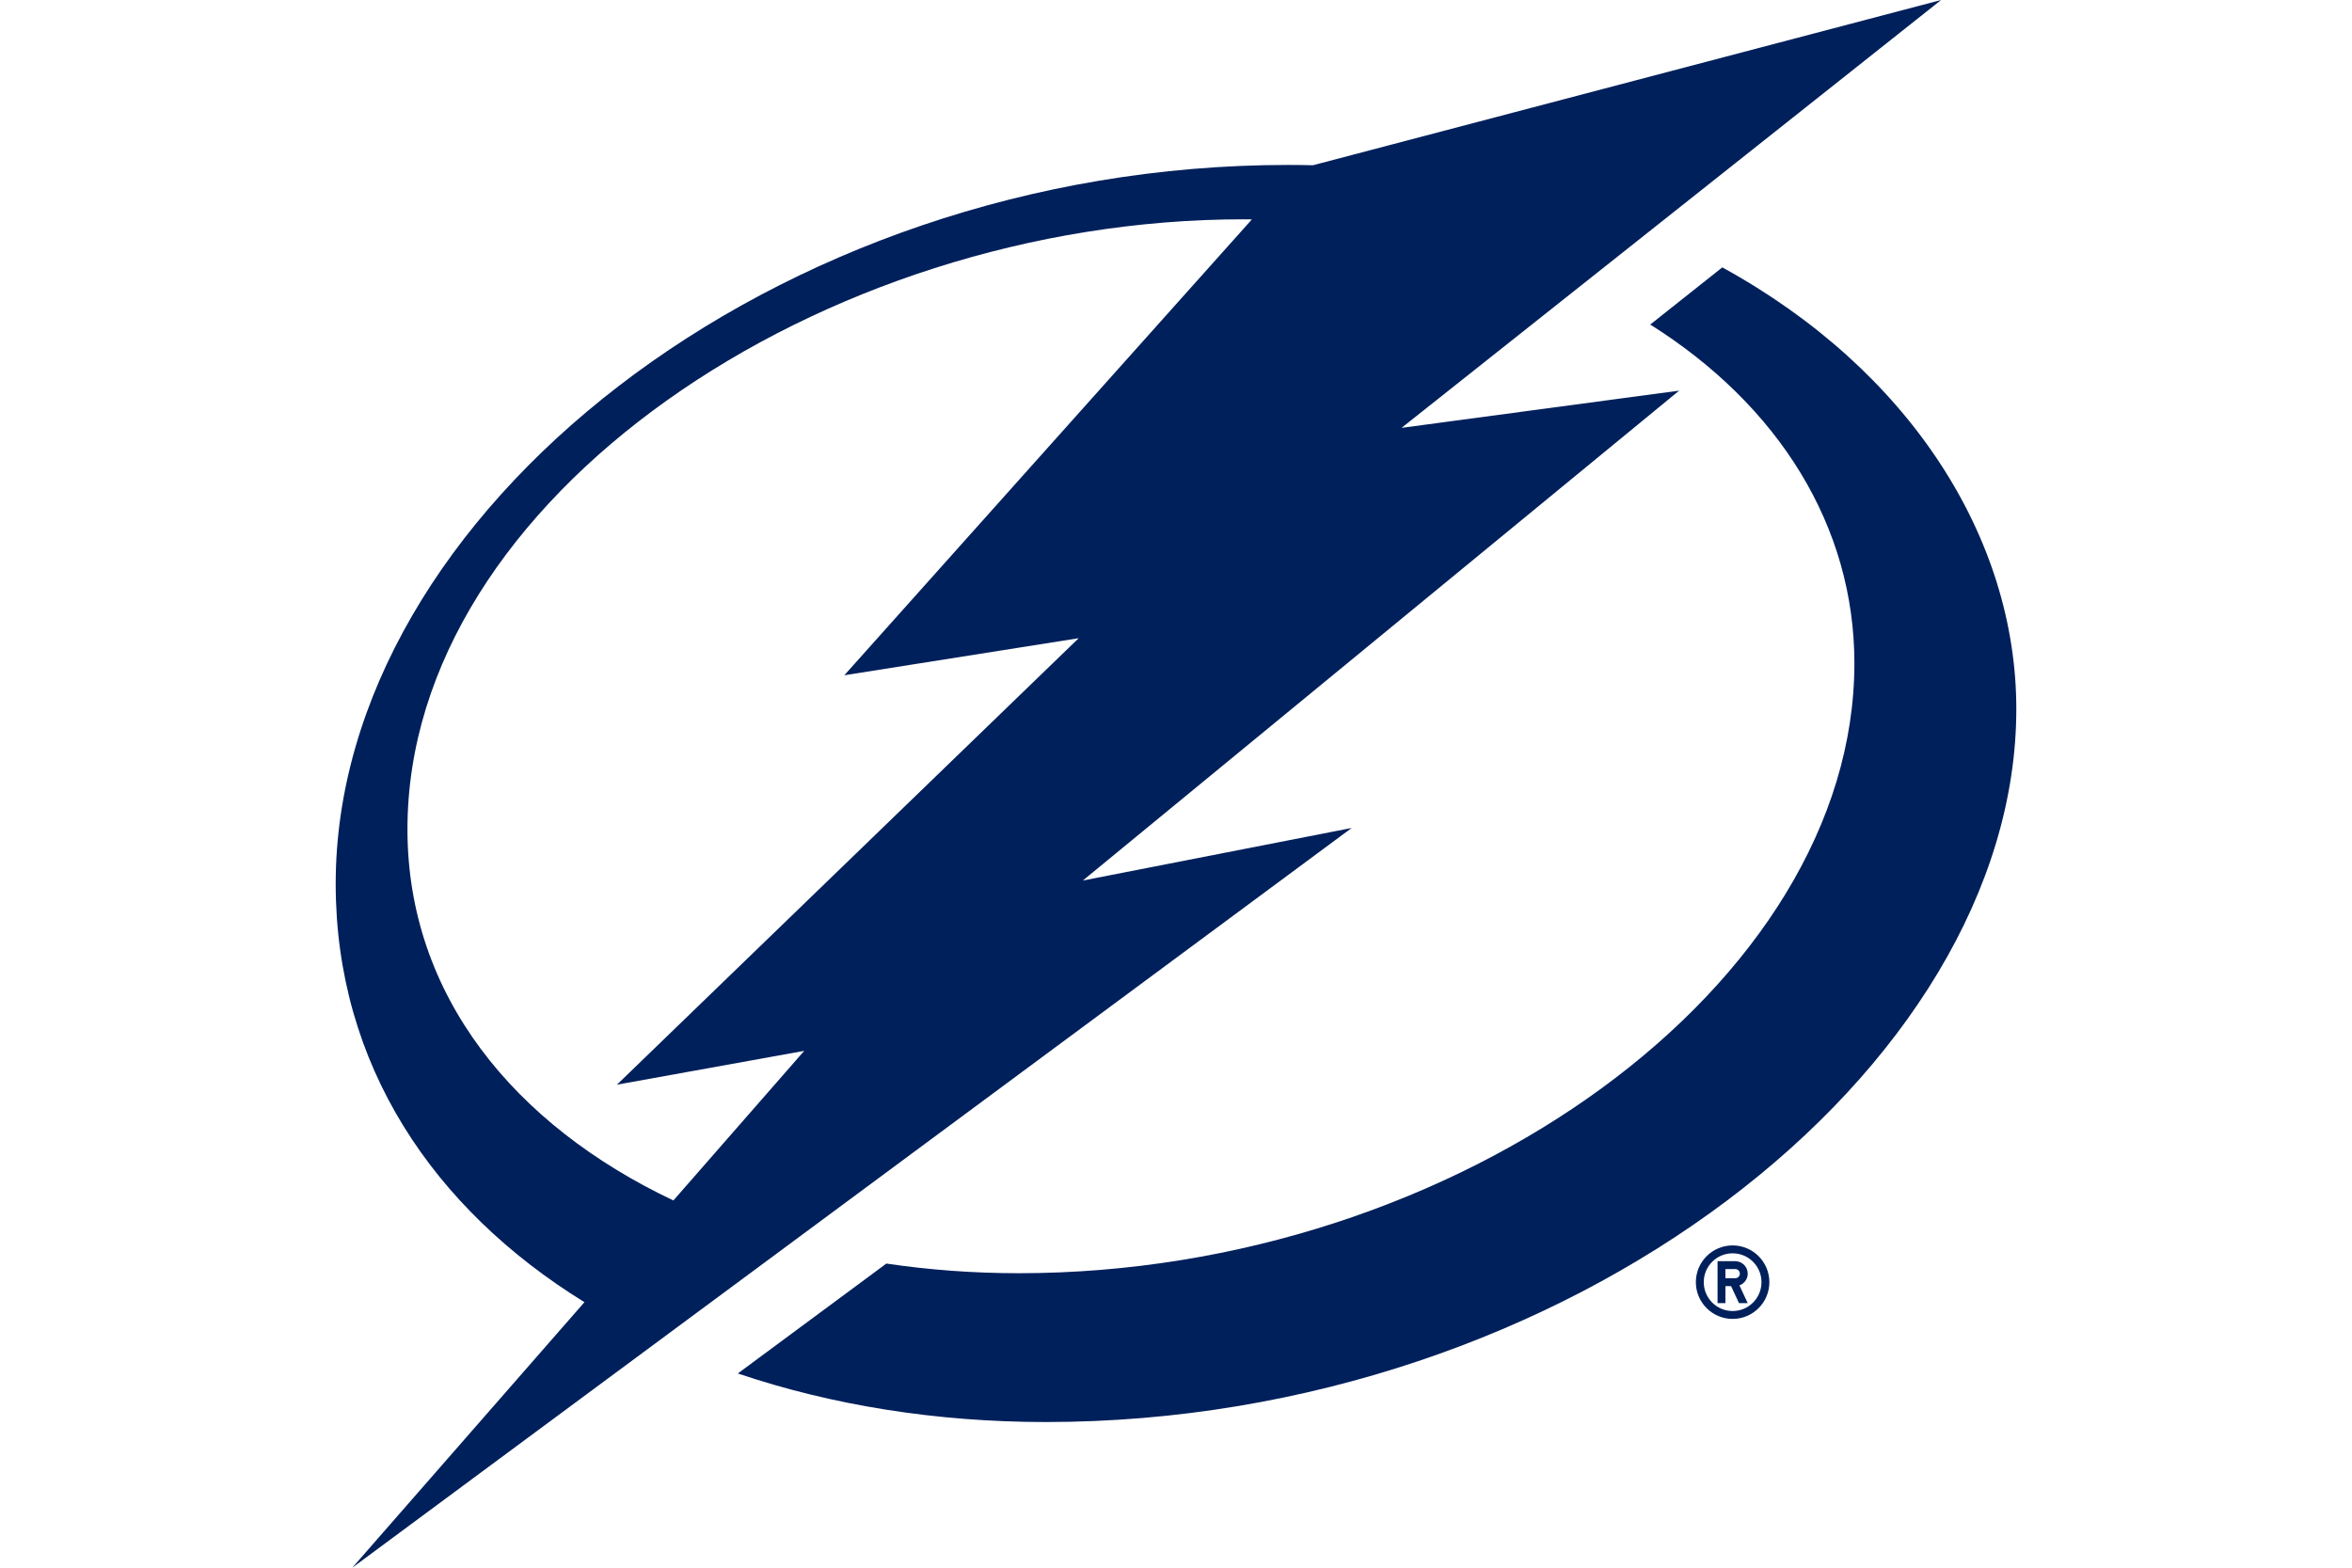
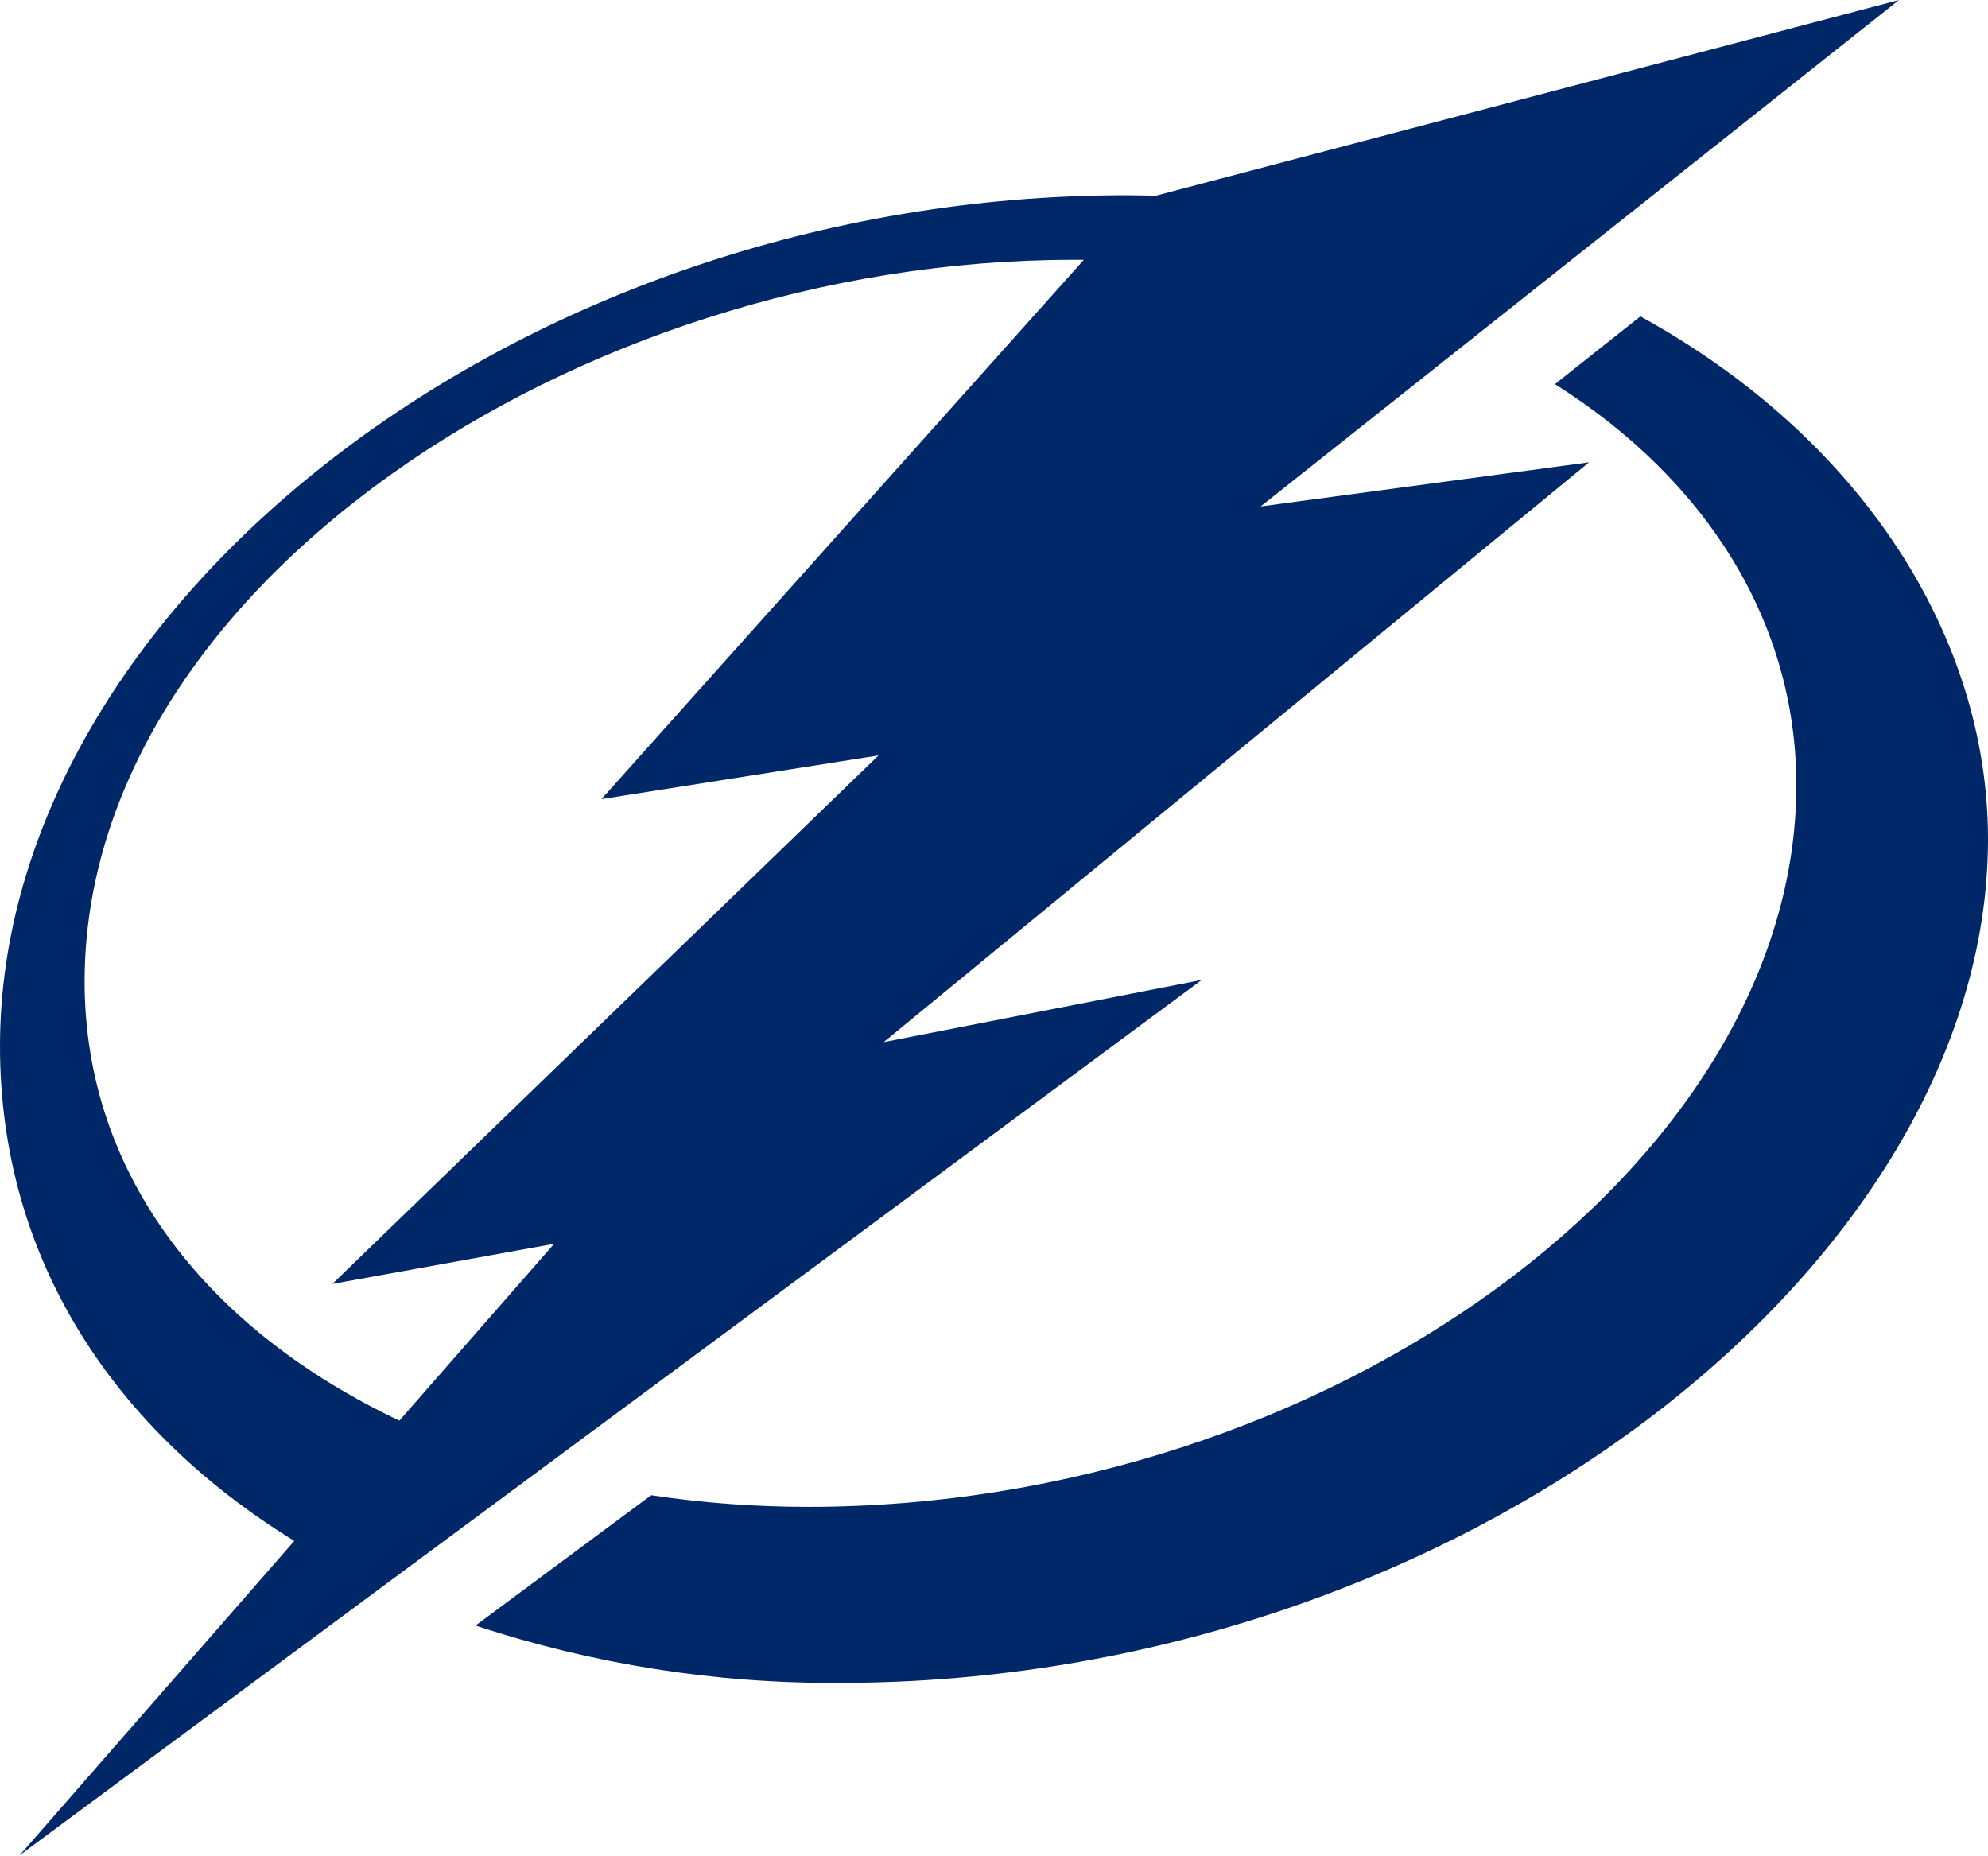
- <svg xmlns="http://www.w3.org/2000/svg" fill="none" viewBox="0 0 960 640">
-   <path fill="#00205B" d="M707.194 508.436c-8.281 0-15.005 6.713-15.005 15 0 8.278 6.724 15.002 15.005 15.002 8.282 0 14.995-6.724 14.995-15.001 0-8.288-6.713-15.001-14.995-15.001Zm0 26.783a11.772 11.772 0 0 1-11.782-11.782c0-6.51 5.265-11.775 11.782-11.775 6.51 0 11.78 5.265 11.78 11.775 0 6.512-5.27 11.782-11.78 11.782Zm6.164-15.26a5.082 5.082 0 0 0-5.09-5.082h-7.228V532h3.213v-6.954h2.306l3.246 6.954h3.553l-3.389-7.251a5.094 5.094 0 0 0 3.39-4.79h-.001Zm-5.09 1.872h-4.015v-3.747h4.015c1.033 0 1.877.84 1.877 1.876a1.875 1.875 0 0 1-1.877 1.871Z" />
-   <path fill="#00205B" d="M822.984 289.44c0-69.568-43.248-138.144-120.003-180.283l-29.411 23.337c52.454 33.007 83.324 82.331 83.324 138.305 0 130.65-161.445 248.985-341.113 248.985-18.442 0-36.527-1.348-53.996-3.942l-60.629 44.867c38.283 12.952 81.005 19.827 125.651 19.827 213.284 0 396.177-143.996 396.177-291.096Z" />
-   <path fill="#00205B" d="M551.705 338.016 441.977 359.47l243.39-199.994-113.307 15.191L792.295 0 535.907 67.459c-3.38-.071-6.77-.123-10.199-.123-210.114 0-388.69 142.797-388.69 293.454 0 73.918 39.814 132.72 101.525 170.82L143.797 640l407.908-301.984Zm-385.397.495c0-135.096 169.05-248.978 341.118-248.978 1.188 0 2.361.022 3.55.035L344.621 275.673l95.658-15.13-188.47 182.272 76.438-13.806-53.392 61.072c-64.873-30.721-108.548-83.7-108.548-151.57" />
+ <svg xmlns="http://www.w3.org/2000/svg" height="204.348" width="218.966" version="1.1" viewBox="0 0 218.966 204.348">
+   <path d="M218.966,92.436c0-22.215-13.823-44.12-38.29-57.59l-9.407,7.464c16.738,10.555,26.587,26.278,26.587,44.164,0,41.691-51.54,79.496-108.865,79.496a116.404,116.404,0,0,1-17.268-1.281L52.379,179.042a125.316,125.316,0,0,0,40.101,6.315C160.581,185.357,218.966,139.382,218.966,92.436Z" fill="#002868" />
+   <path d="M9.319,108.114c0-43.148,53.969-79.496,108.909-79.496h1.148L66.246,88.019l30.517-4.814L36.612,141.414l24.423-4.416-17.047,19.476C23.275,146.669,9.319,129.754,9.319,108.114Zm123.041-.177-35.022,6.845L175.023,50.921l-36.17,4.858L209.162,0,127.325,21.552c-1.06,0-2.164-.044-3.268-.044C56.972,21.508,0,67.085,0,115.224c0,23.584,12.675,42.353,32.417,54.499L2.164,204.348Z" fill="#002868" />
</svg>
